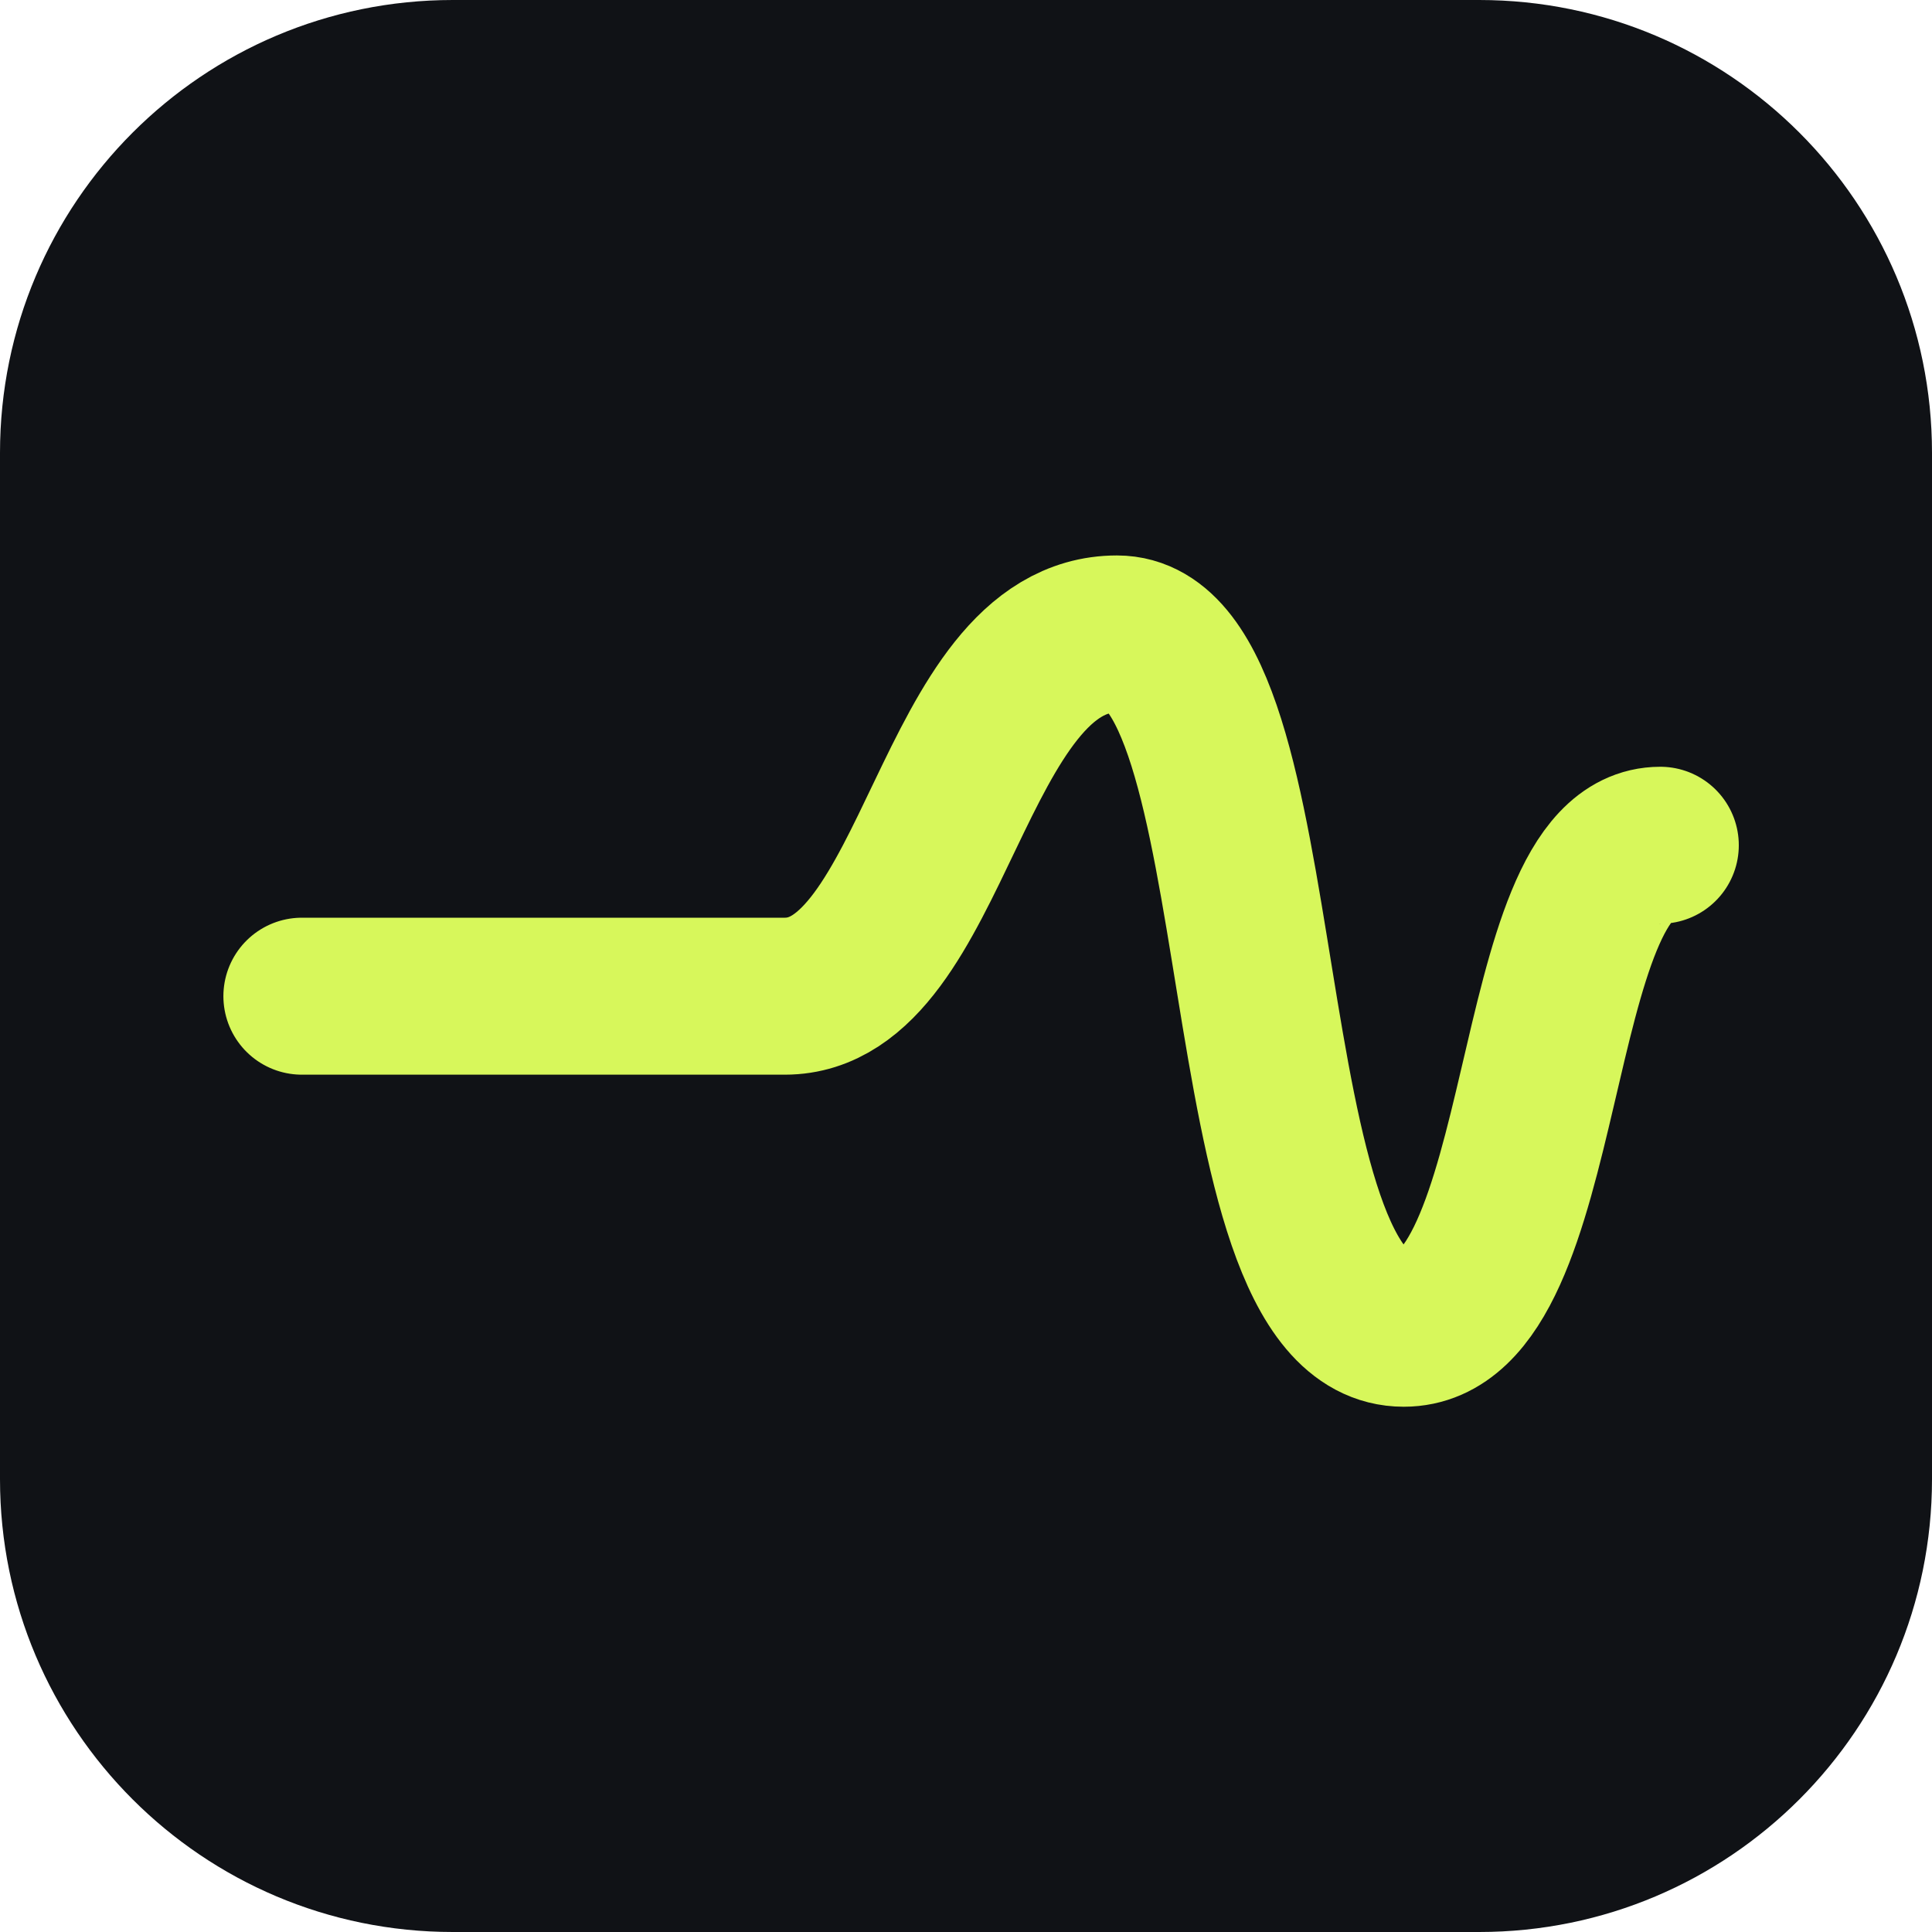
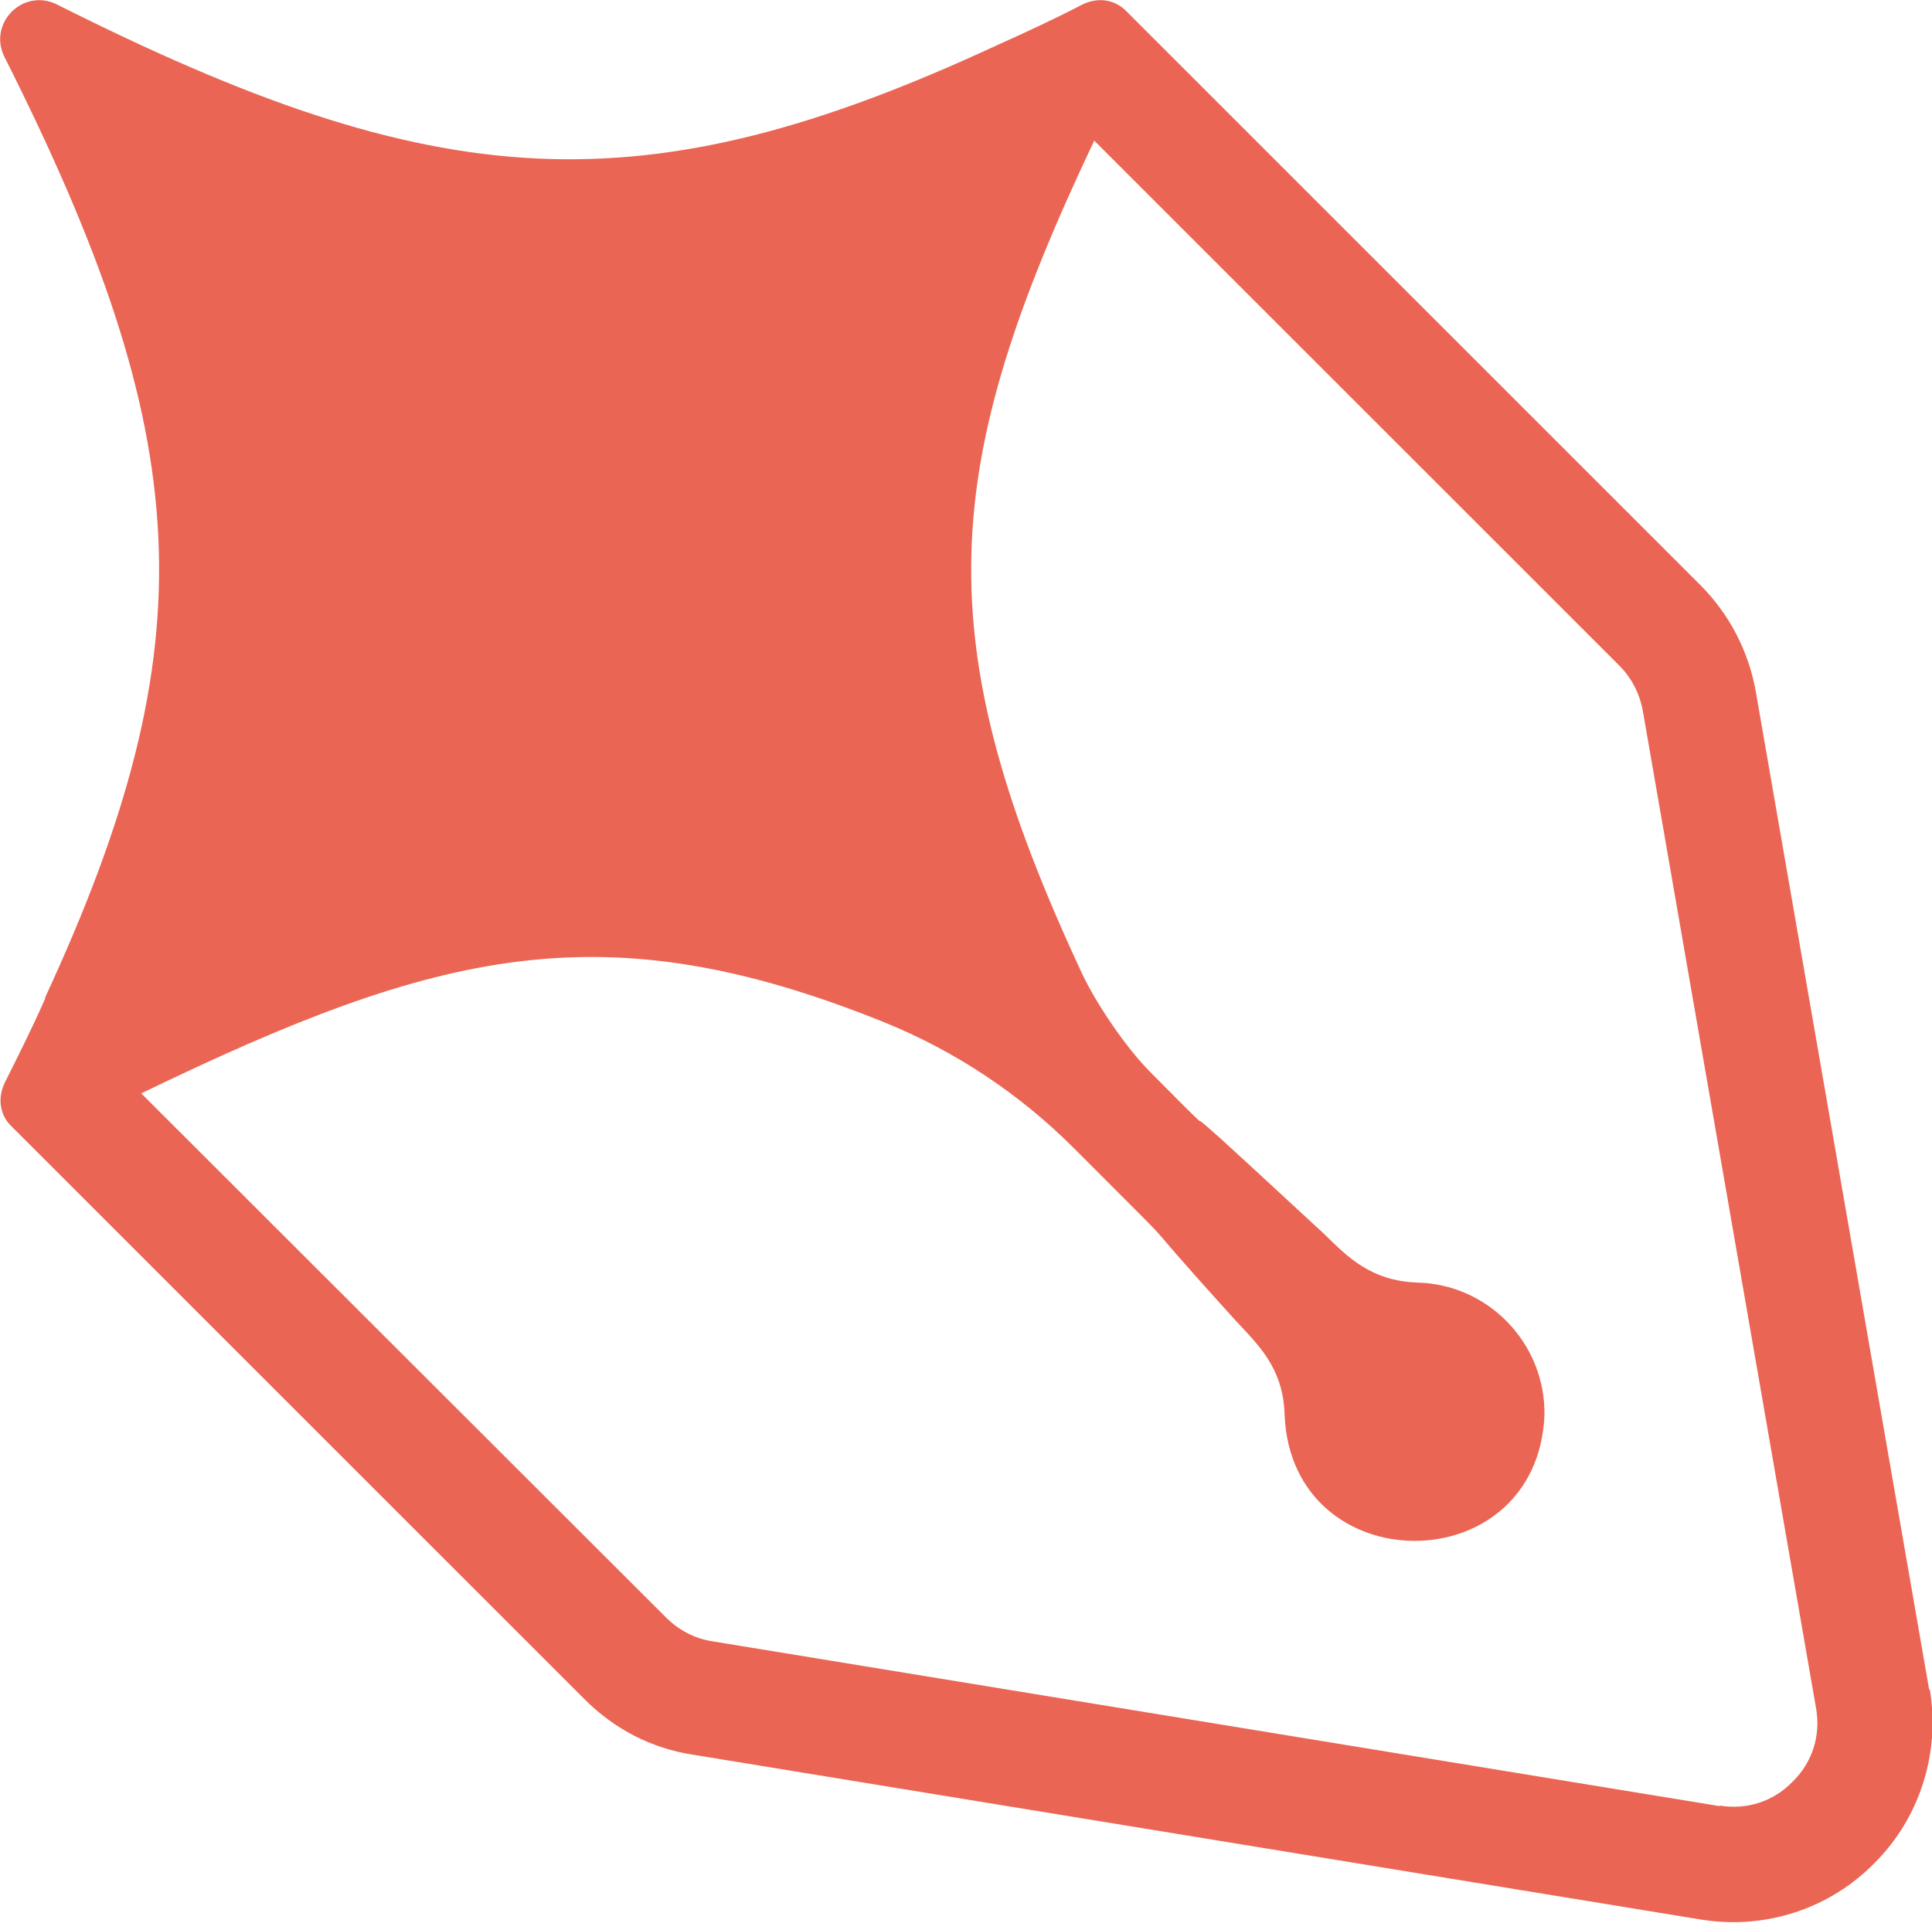
- <svg xmlns="http://www.w3.org/2000/svg" viewBox="0 0 64 64">
-   <rect width="64" height="64" rx="15" fill="#101216" />
-   <path d="M10 33 H26 C31 33 31.5 21 37 21 C42.5 21 40.5 44 46.5 44 C51.5 44 50.5 28 55 28" fill="none" stroke="#D7F75B" stroke-width="5.2" stroke-linecap="round" stroke-linejoin="round" />
+ <svg xmlns="http://www.w3.org/2000/svg" id="Layer_2" data-name="Layer 2" viewBox="0 0 34.2 34.04">
+   <defs>
+     <style>
+       .cls-1 {
+         fill: #eb6554;
+       }
+     </style>
+   </defs>
+   <g id="Layer_1-2" data-name="Layer 1">
+     <path id="logo_only_color" data-name="logo only color" class="cls-1" d="M34.15,29.92l-3.07-17.68c-.13-.72-.47-1.37-.99-1.89L19.92.18c-.19-.18-.47-.24-.76-.1-.52.27-1.02.5-1.51.72C11.36,3.72,7.75,3.47,1.01.08.41-.22-.22.41.08,1.01c3.39,6.74,3.63,10.36.72,16.65,0,0,0,.01,0,.02-.21.48-.46.98-.71,1.48-.14.28-.09.57.09.76l10.17,10.17c.53.53,1.19.87,1.92.98l17.85,2.92c1.13.18,2.27-.19,3.07-1.01.8-.8,1.16-1.96.97-3.07ZM30.44,31.98l-17.84-2.92c-.31-.05-.59-.2-.81-.42L2.5,19.36c5.27-2.55,8.19-3.26,13.15-1.26,1.26.51,2.4,1.27,3.36,2.23,2.38,2.39.65.61,2.87,3.06.4.43.84.84.86,1.67.13,2.96,4.47,2.97,4.6,0,.02-1.27-.99-2.32-2.25-2.35-.83-.03-1.24-.46-1.66-.87l-1.31-1.21c-.8-.74-.88-.79-.88-.78s-.08-.06-.88-.87c-.42-.42-.95-1.2-1.2-1.73-2.77-5.93-2.54-8.96.21-14.76l9.29,9.29c.22.22.36.49.42.8l3.07,17.68c.08.48-.07.95-.42,1.29-.34.35-.81.5-1.29.42Z" />
+   </g>
</svg>
